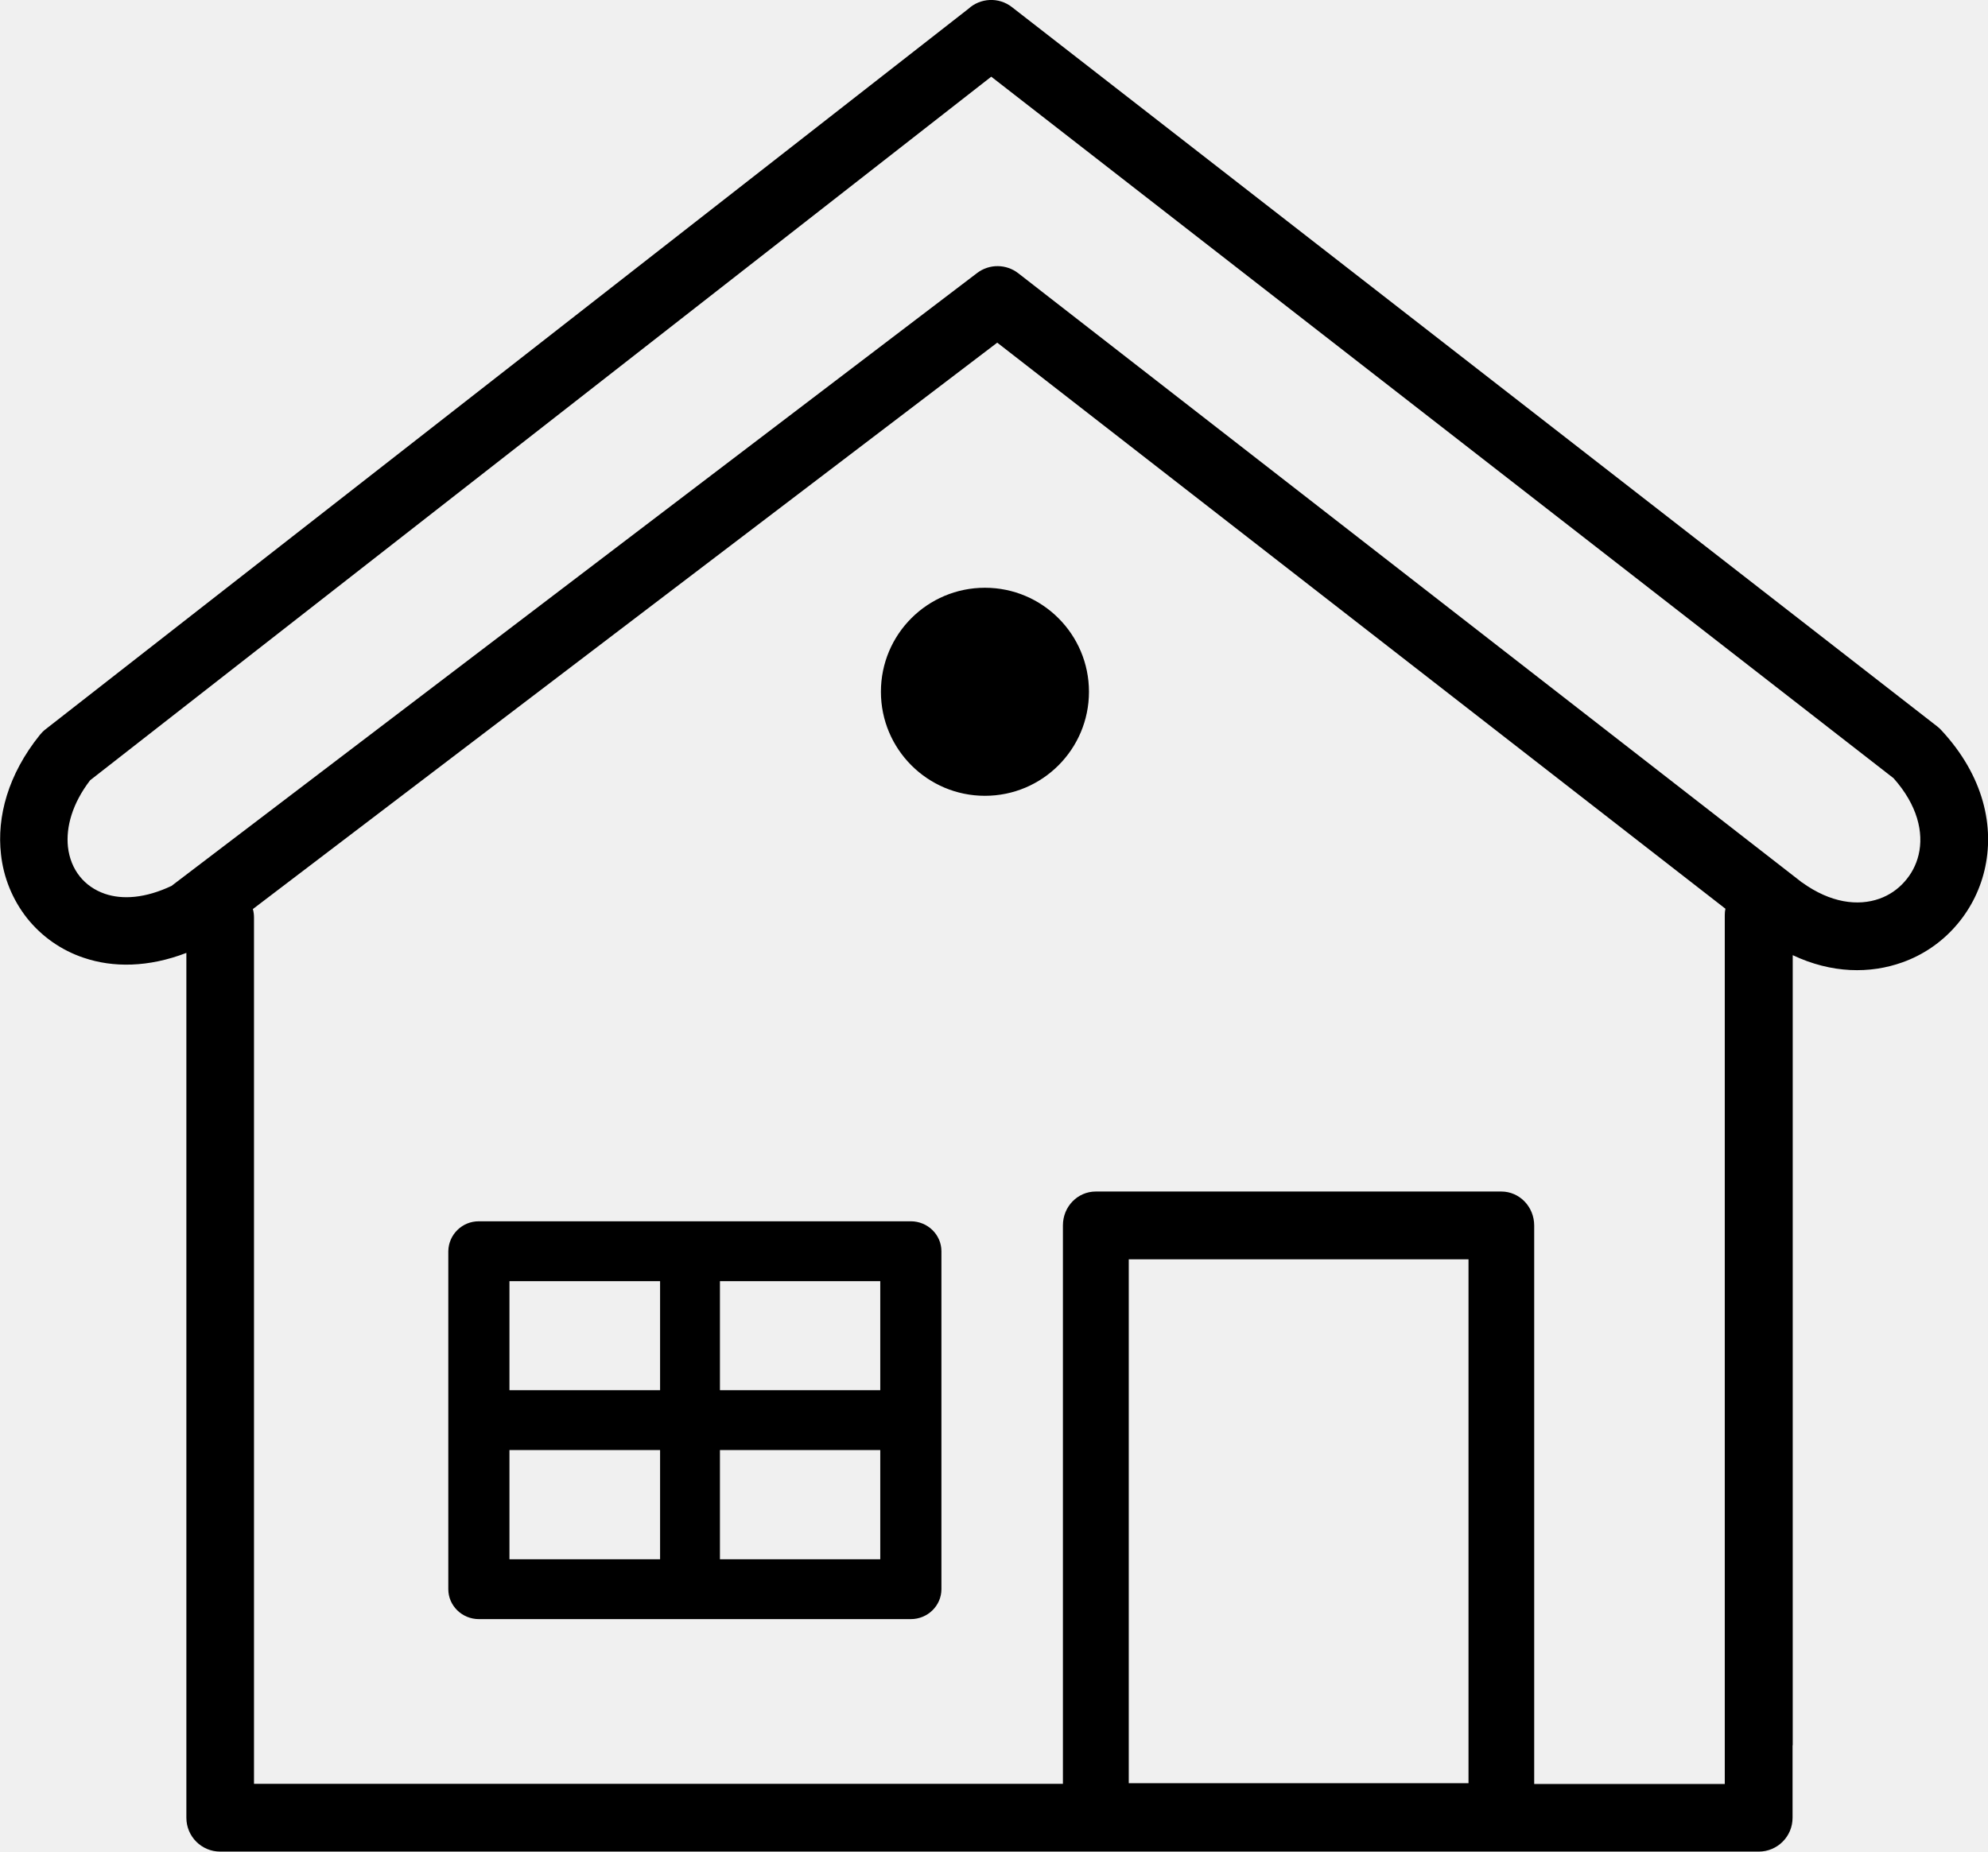
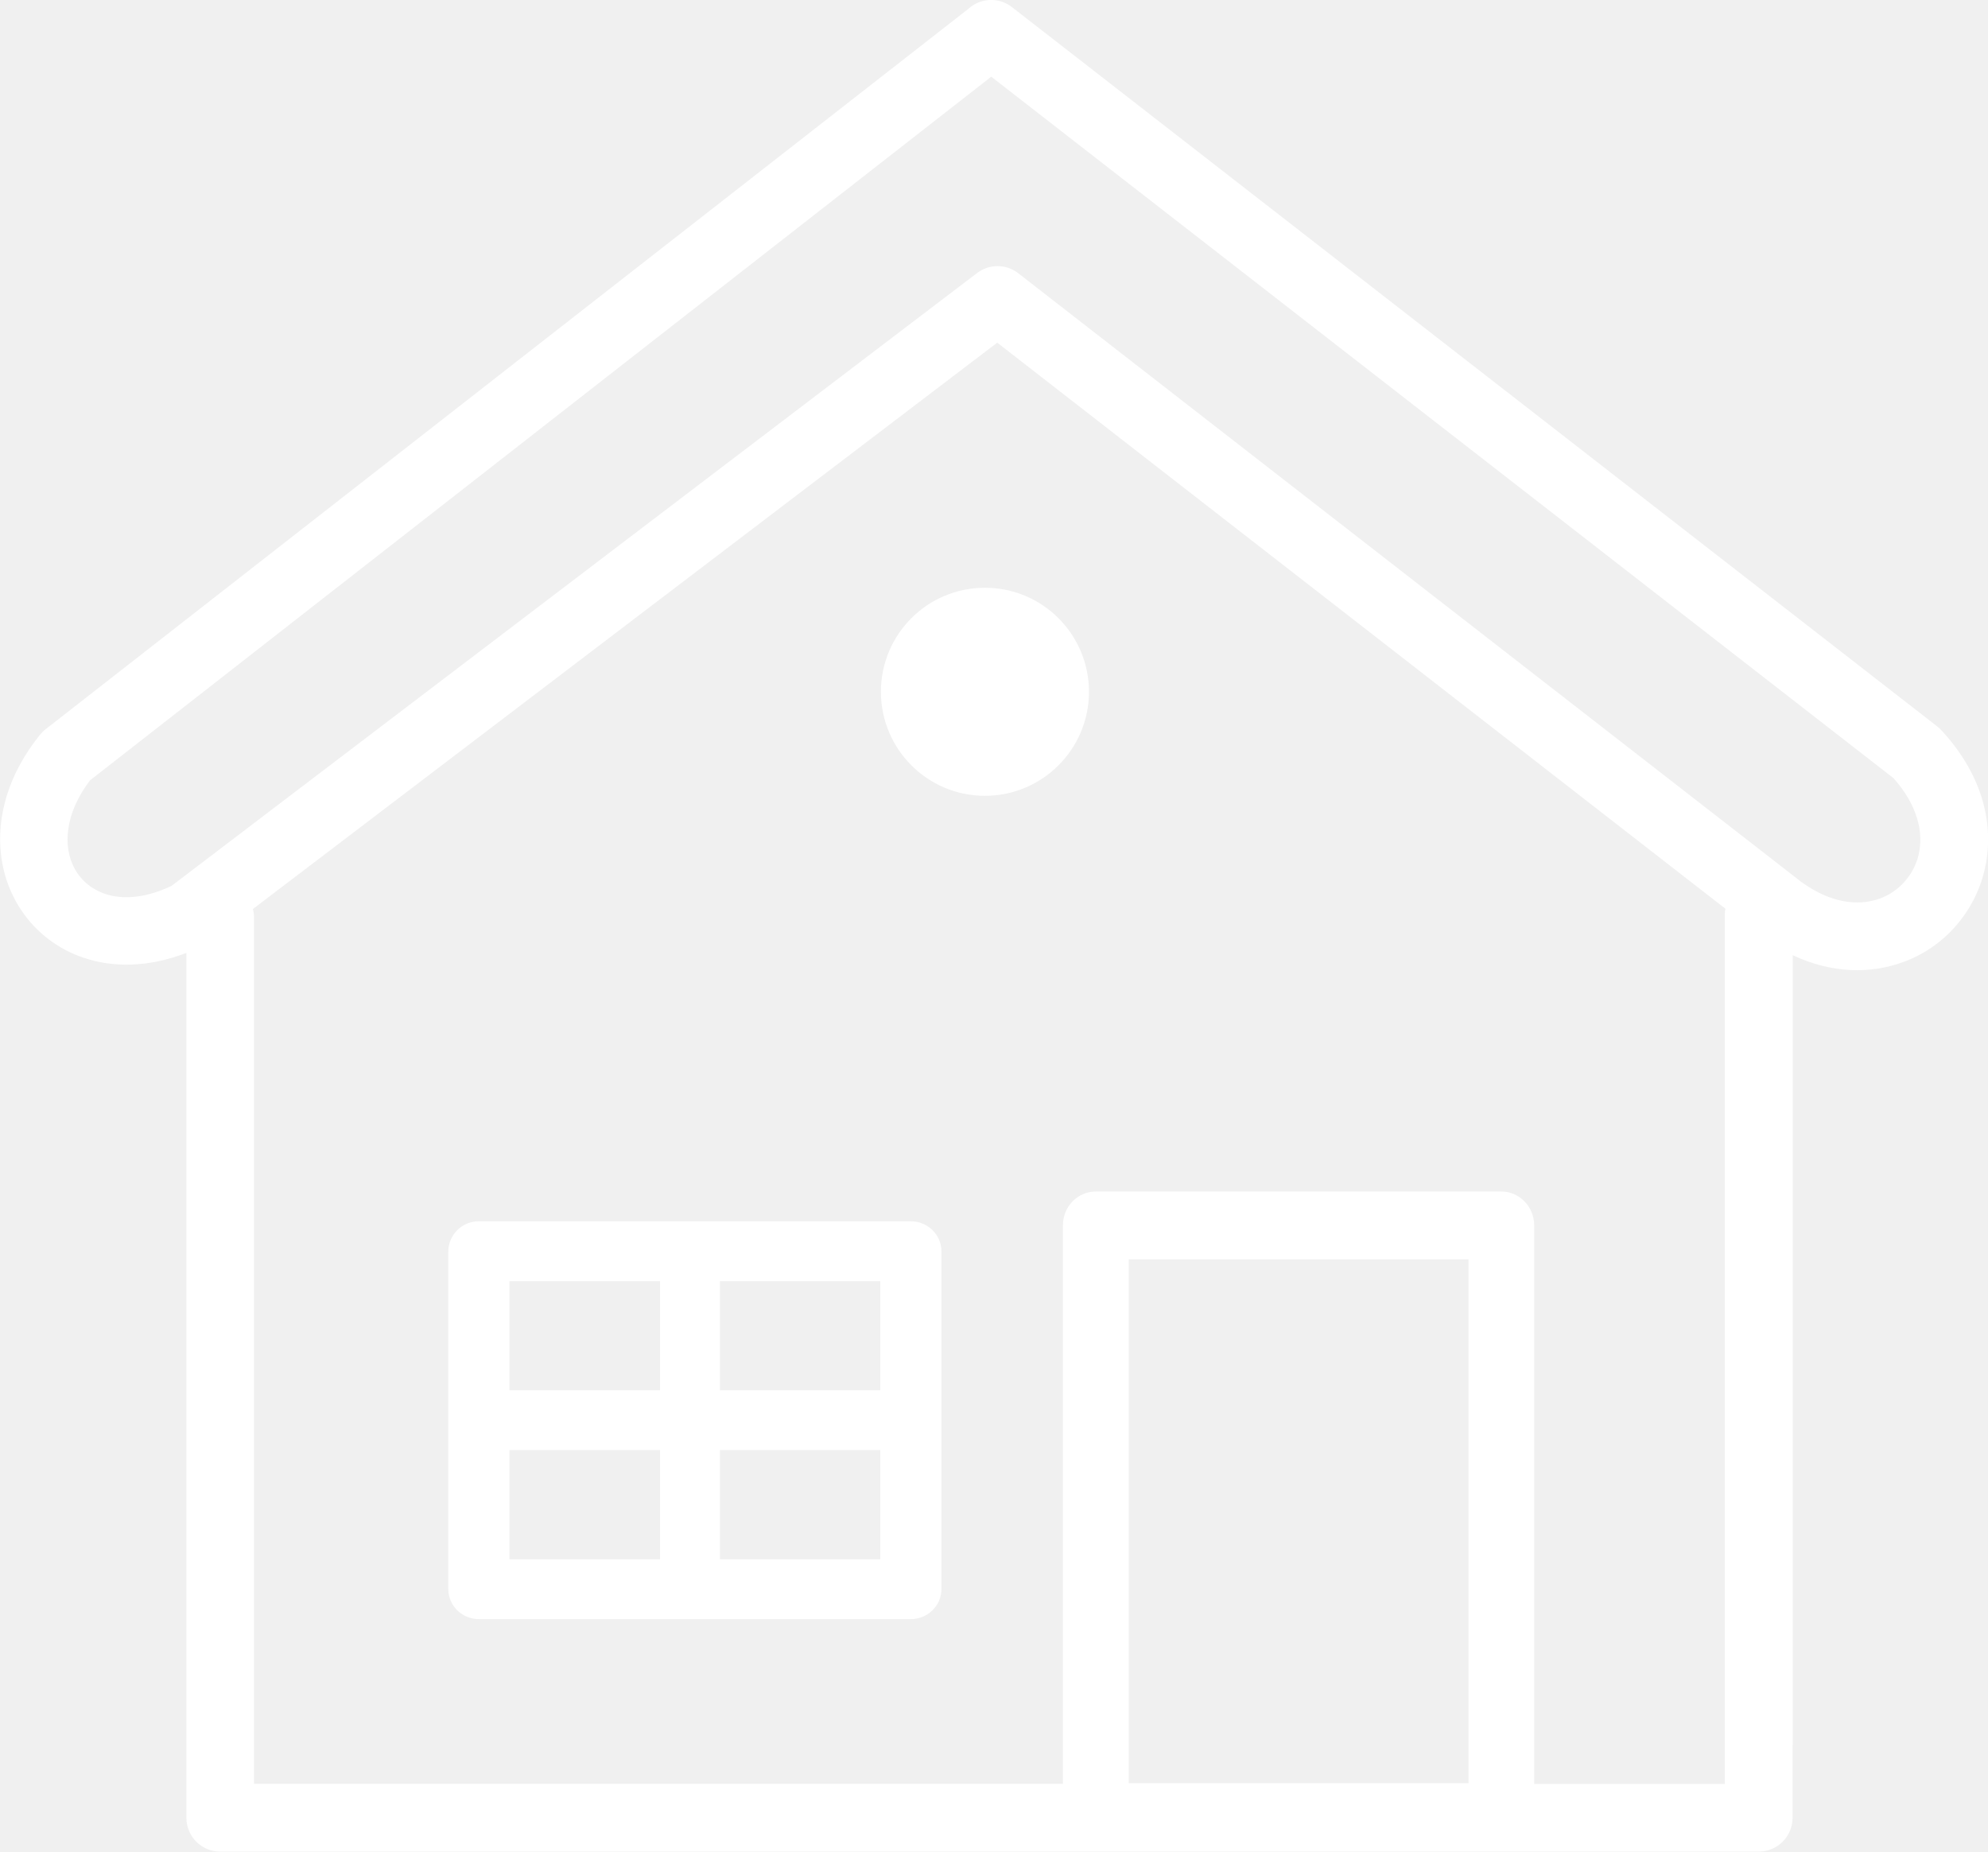
- <svg xmlns="http://www.w3.org/2000/svg" viewBox="0 0 122.88 114.45">
+ <svg xmlns="http://www.w3.org/2000/svg" class="icon" fill="white" viewBox="0 0 122.88 114.45">
  <path d="M110.8 107.88v4.48c0 1.16-.94 2.09-2.09 2.09h-95.1a2.09 2.09 0 01-2.09-2.09V58.9c-2.34.9-4.53.92-6.35.3a7.521 7.521 0 01-3.5-2.45A7.721 7.721 0 01.06 52.8c-.26-2.31.43-4.92 2.4-7.37.1-.12.21-.24.34-.34L59.85.55c.74-.68 1.88-.75 2.7-.11l57.19 44.46c.09.07.17.14.25.23 2.65 2.85 3.31 6.01 2.67 8.68a8.035 8.035 0 01-1.82 3.48c-.87.98-1.98 1.74-3.24 2.19-2 .72-4.38.7-6.79-.44v48.84h-.01zM5.57 48.23c-1.11 1.45-1.5 2.9-1.37 4.12.08.7.33 1.32.73 1.82.39.49.92.86 1.56 1.08 1.09.37 2.5.27 4.11-.49l49.79-37.88c.77-.59 1.82-.56 2.55.01l48.37 37.6c.02.02.04.04.07.05 1.77 1.28 3.47 1.48 4.79 1.01a3.72 3.72 0 001.55-1.05c.42-.47.72-1.03.87-1.66.33-1.38-.07-3.08-1.55-4.74L61.27 4.74 5.57 48.23zM29.6 75.49h26.7c1.04 0 1.89.83 1.89 1.85v20.89c0 1.02-.85 1.85-1.89 1.85H29.6c-1.04 0-1.89-.83-1.89-1.85V77.34a1.88 1.88 0 011.89-1.85zm38.13-1.84H92.8c1.12 0 2.03.94 2.03 2.1v34.52h11.78v-53.7c0-.14.01-.27.04-.4L61.64 21.18 15.63 56.19c.05.17.07.35.07.54v53.53h50V75.74c0-1.16.91-2.09 2.03-2.09zm23.04 4.19h-21v32.38h21V77.84zM54.41 89.63H44.5v6.75h9.91v-6.75zm-13.61 0h-9.31v6.75h9.31v-6.75zm-9.31-3.7h9.31v-6.74h-9.31v6.74zm13.01 0h9.91v-6.74H44.5v6.74zm16.38-49.6c3.55 0 6.43 2.88 6.43 6.43s-2.88 6.43-6.43 6.43-6.43-2.88-6.43-6.43c0-3.56 2.88-6.43 6.43-6.43z" />
</svg>
